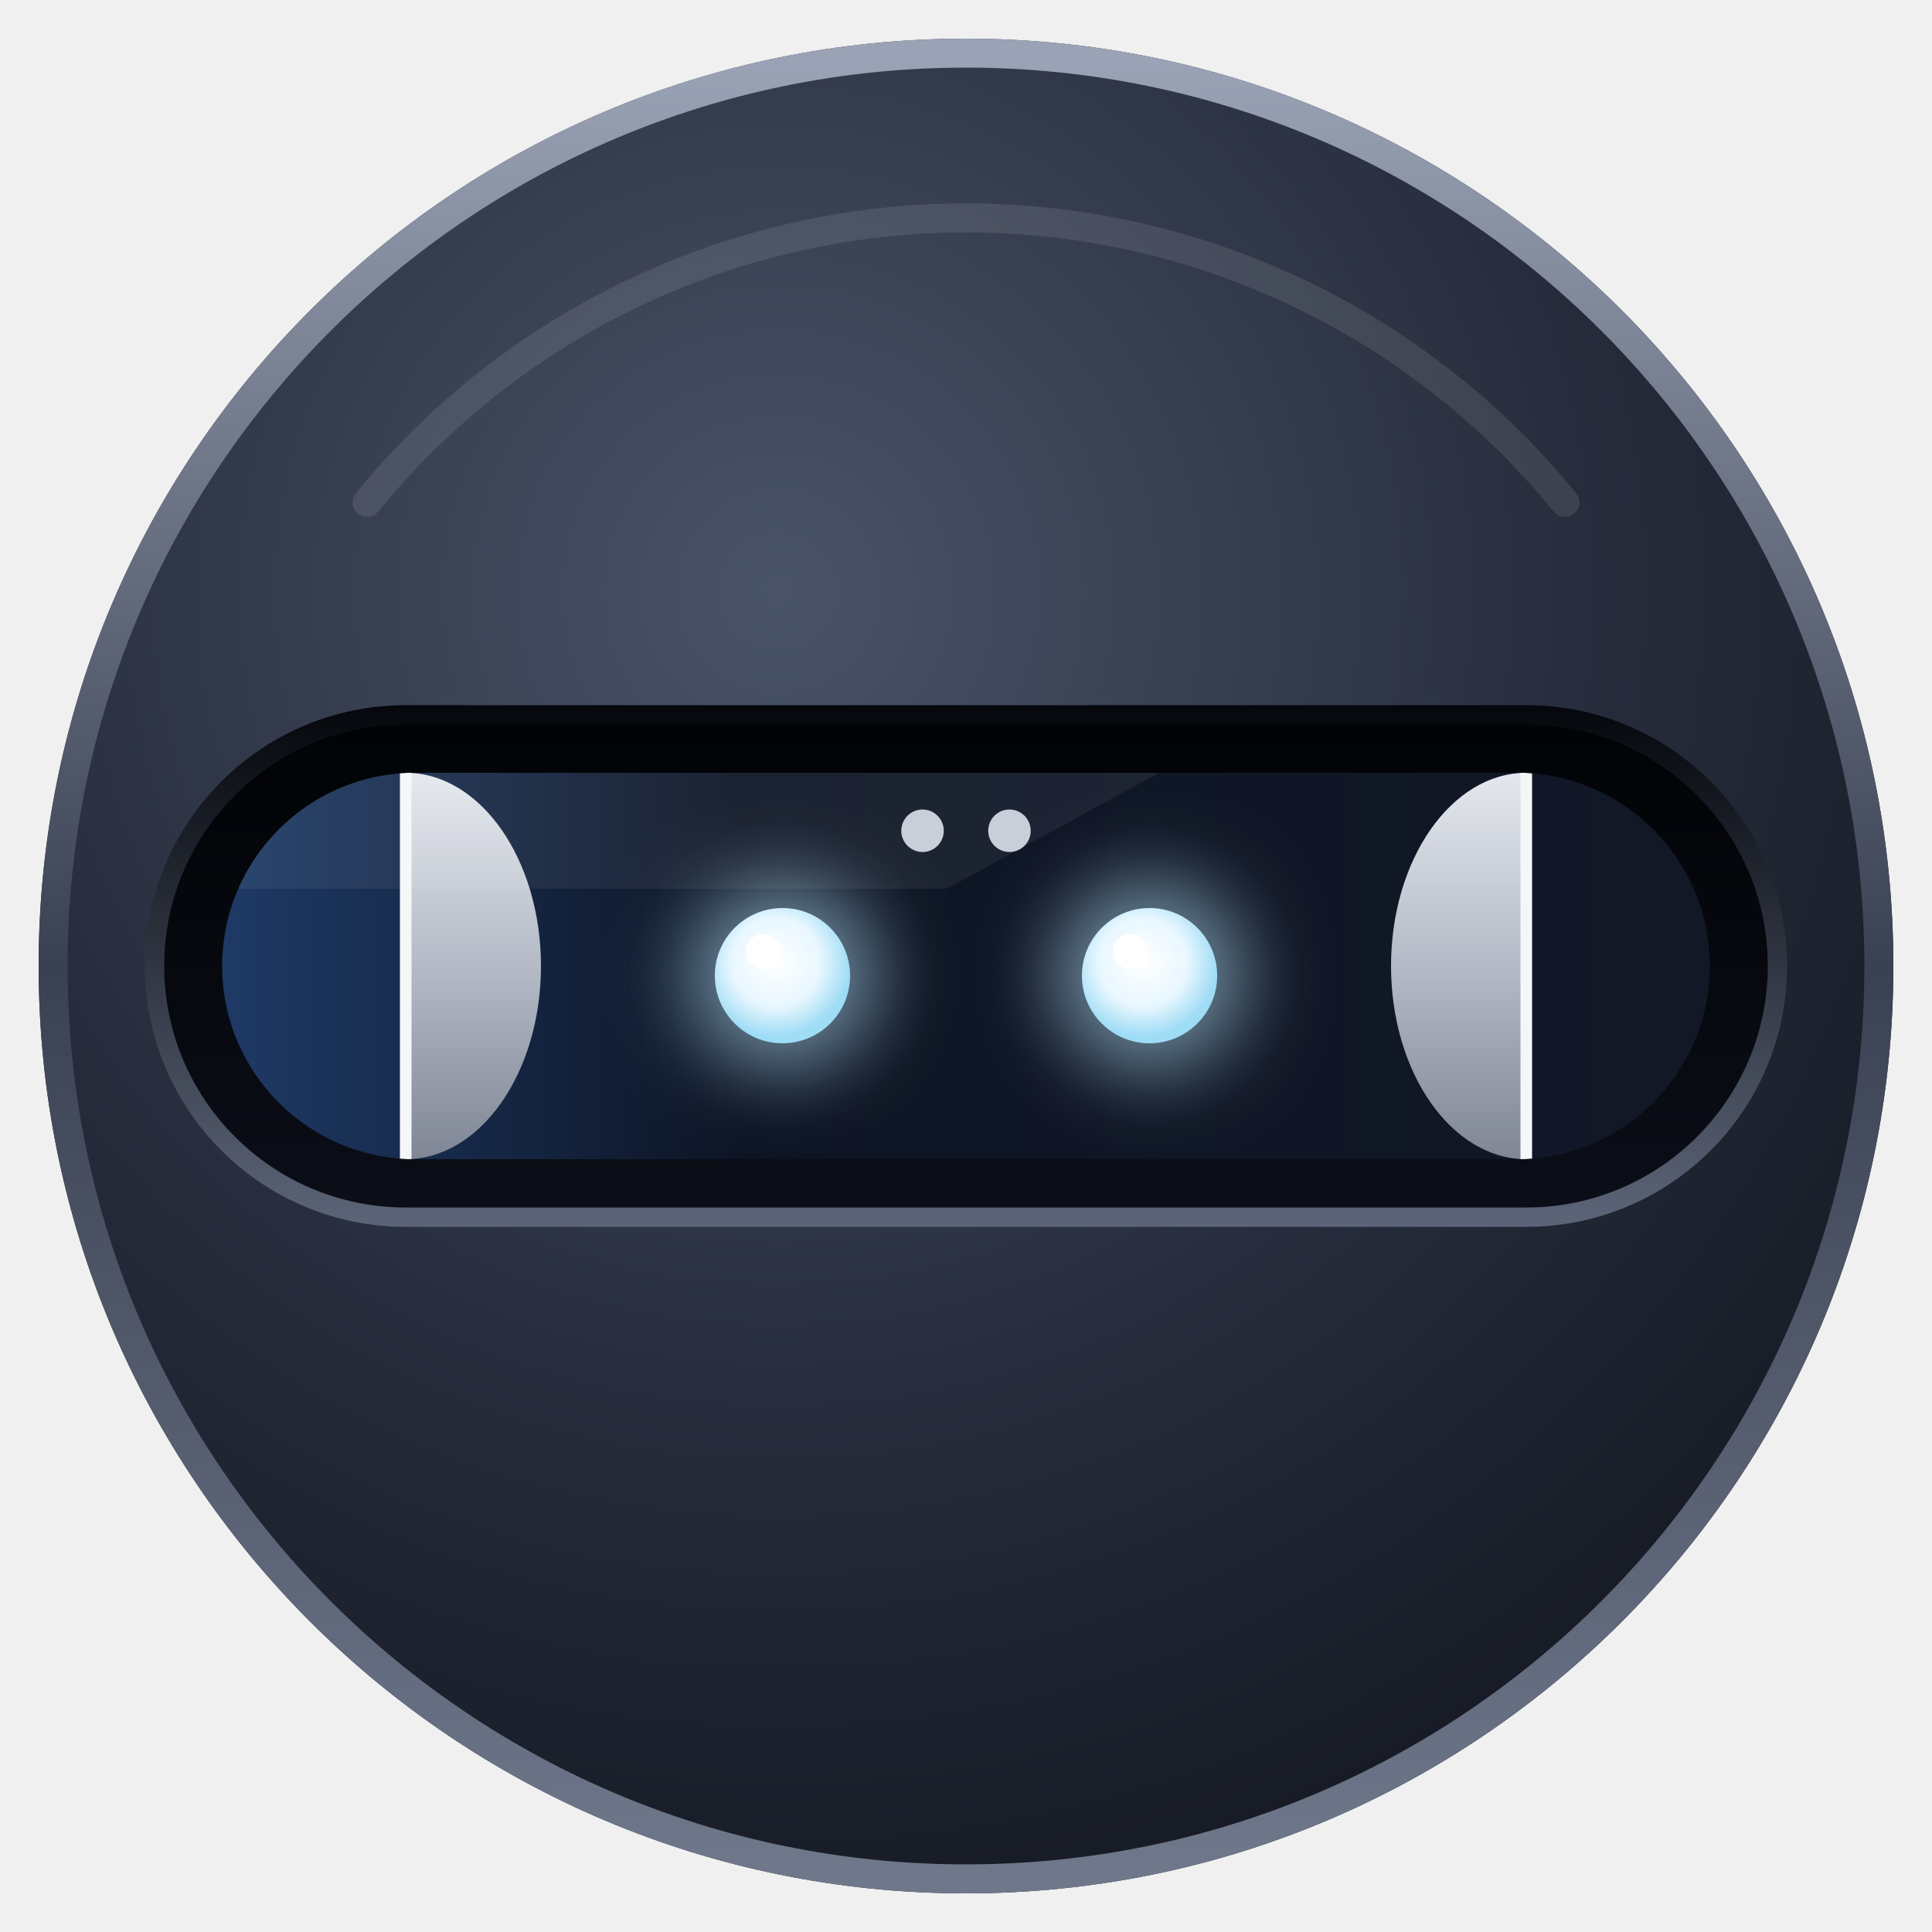
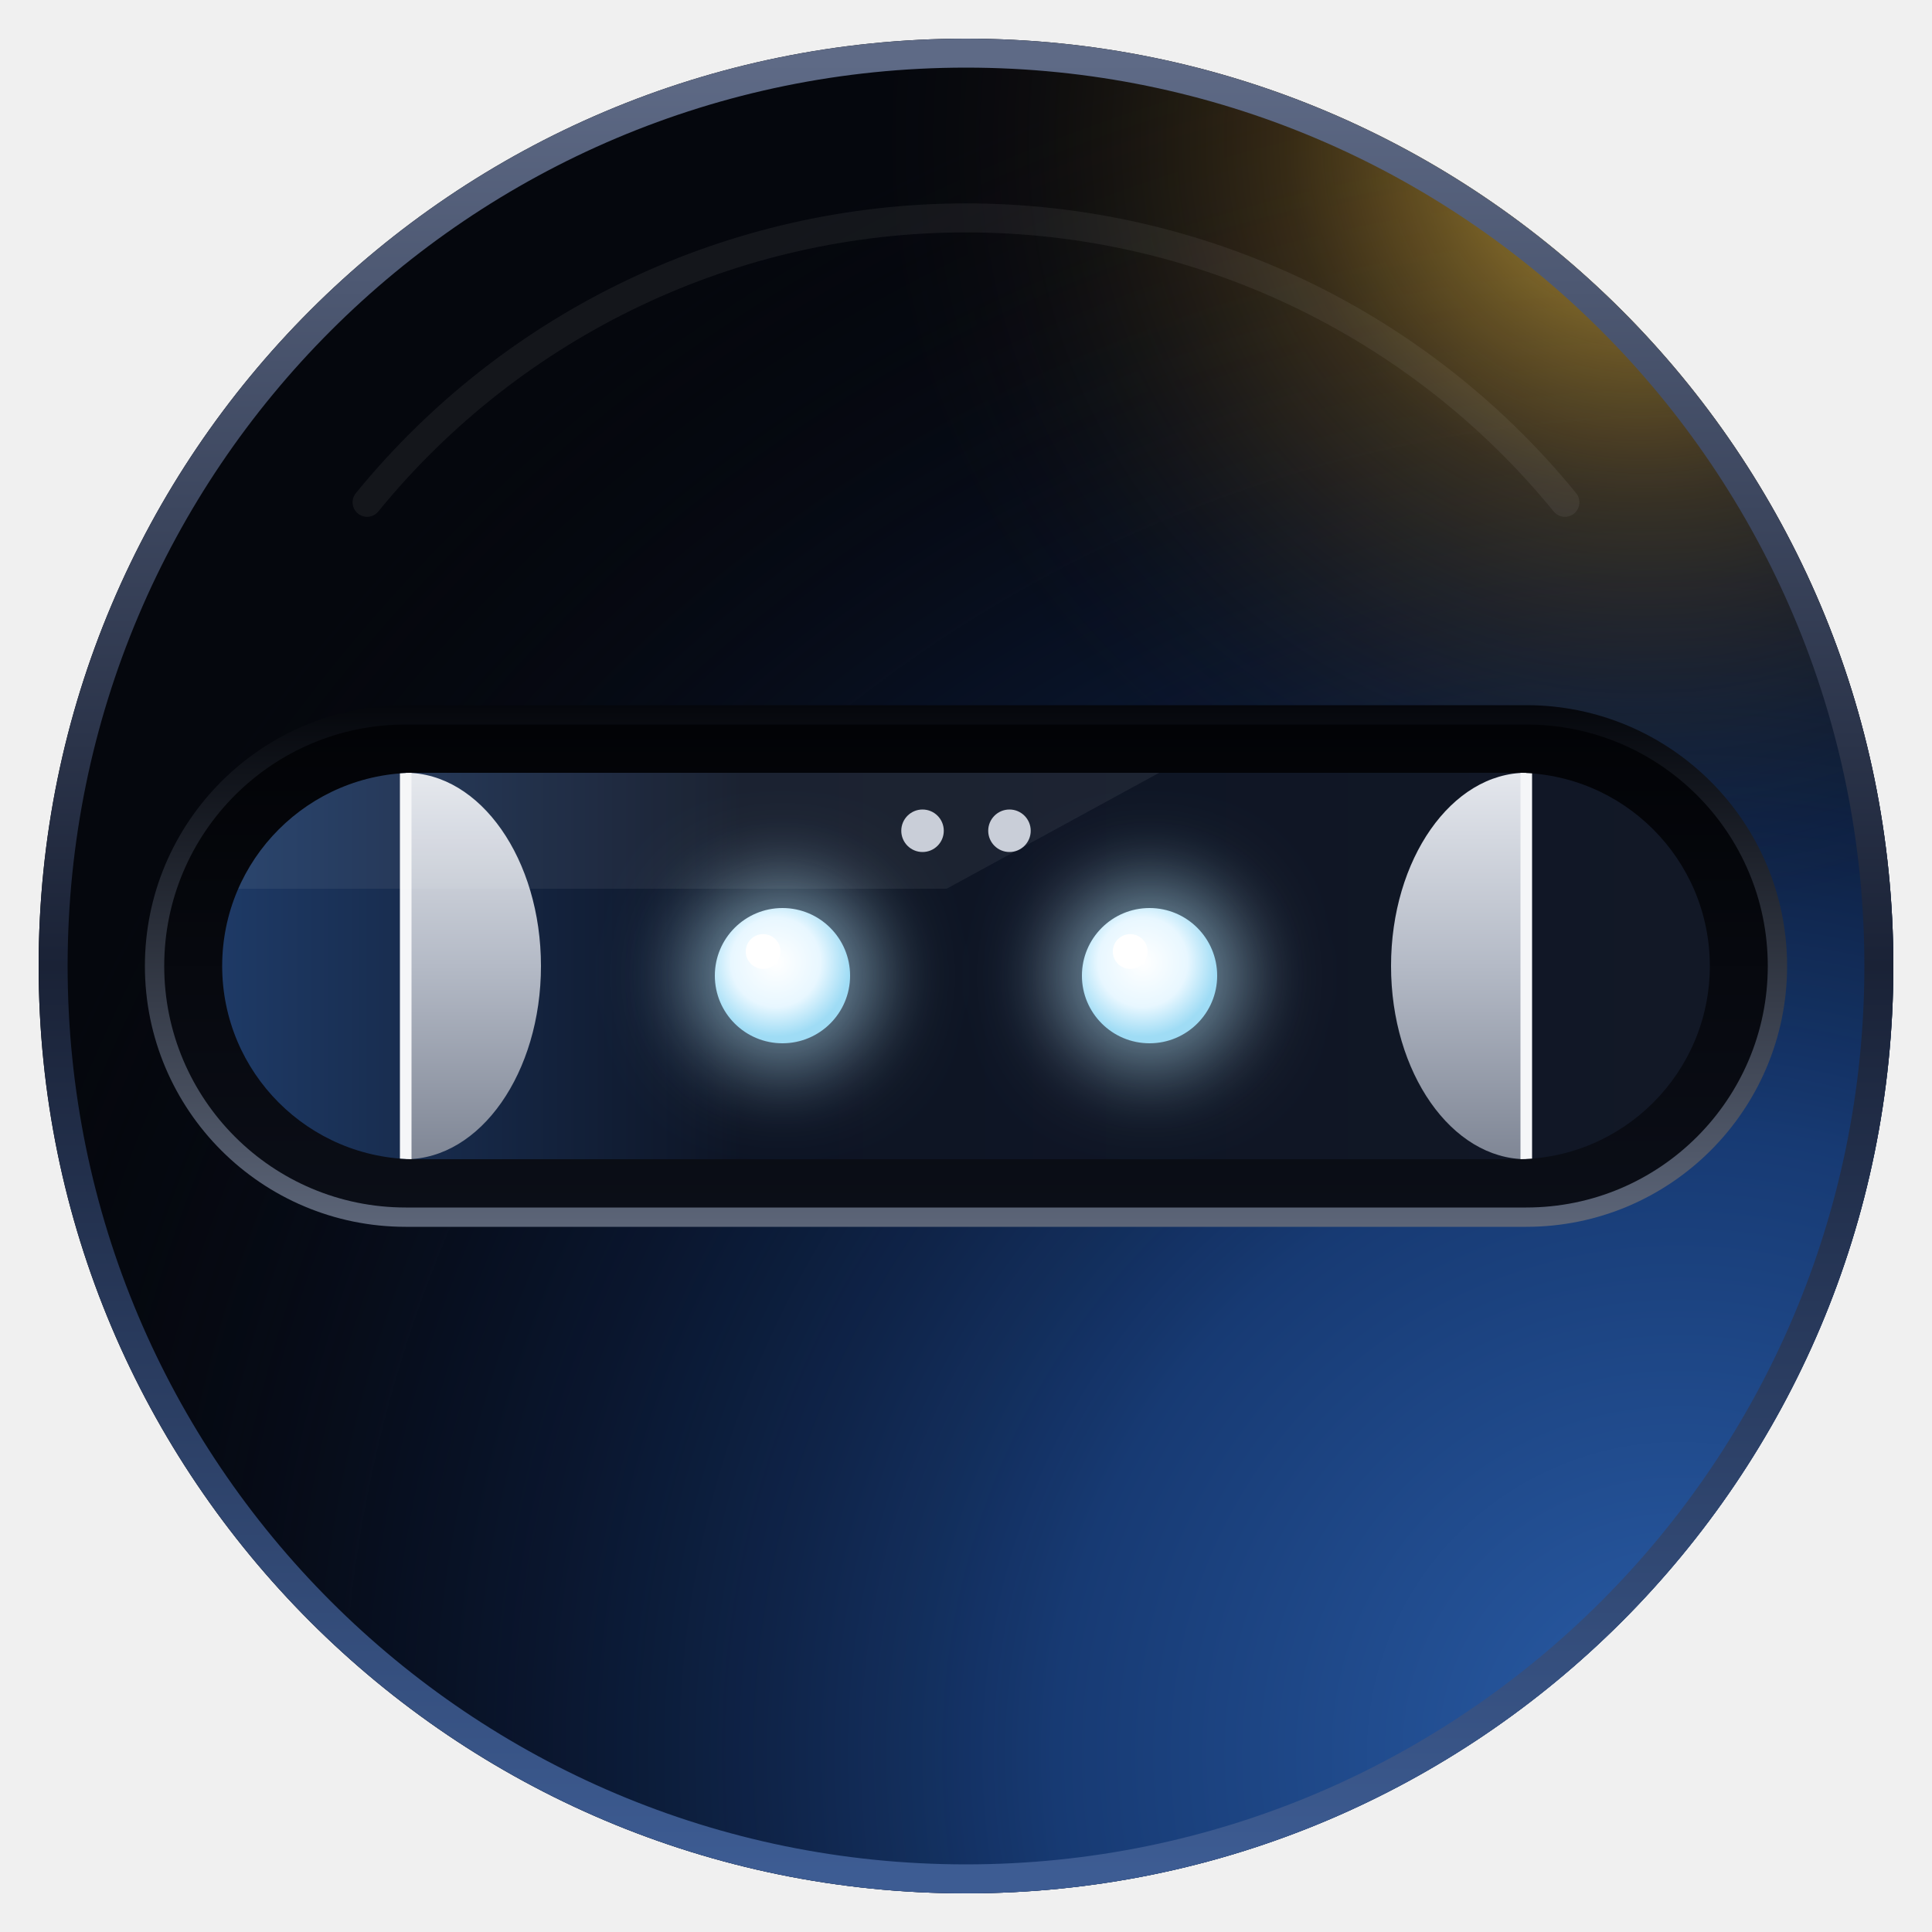
<svg xmlns="http://www.w3.org/2000/svg" viewBox="0 0 200 200" role="img" aria-label="FCP logo">
  <defs>
-     <radialGradient id="body" cx="40%" cy="30%" r="80%">
-       <stop offset="0" stop-color="#4A5468" />
-       <stop offset="0.55" stop-color="#262C3B" />
-       <stop offset="1" stop-color="#12151E" />
+     <radialGradient id="blueGlow" cx="88%" cy="92%" r="95%">
+       <stop offset="0" stop-color="#2A5DA8" />
+       <stop offset="0.35" stop-color="#173A73" />
+       <stop offset="0.7" stop-color="#0A1834" stop-opacity="0.6" />
+       <stop offset="1" stop-color="#05070D" stop-opacity="0" />
+     </radialGradient>
+     <radialGradient id="yellowGlow" cx="86%" cy="6%" r="42%">
+       <stop offset="0" stop-color="#FFD24A" stop-opacity="0.75" />
+       <stop offset="0.45" stop-color="#C9932A" stop-opacity="0.25" />
+       <stop offset="1" stop-color="#05070D" stop-opacity="0" />
    </radialGradient>
    <linearGradient id="rim" x1="0" y1="0" x2="0" y2="1">
-       <stop offset="0" stop-color="#9AA3B5" />
-       <stop offset="0.5" stop-color="#3A4152" />
-       <stop offset="1" stop-color="#6F788B" />
+       <stop offset="0" stop-color="#5E6A86" />
+       <stop offset="0.5" stop-color="#1A2236" />
+       <stop offset="1" stop-color="#3D5C93" />
    </linearGradient>
    <linearGradient id="visor" x1="0" y1="0" x2="0" y2="1">
      <stop offset="0" stop-color="#020306" />
      <stop offset="1" stop-color="#0B0E17" />
    </linearGradient>
    <linearGradient id="bezel" x1="0" y1="0" x2="0" y2="1">
      <stop offset="0" stop-color="#05070C" />
      <stop offset="1" stop-color="#5C6578" />
    </linearGradient>
    <linearGradient id="glass" x1="0" y1="0" x2="1" y2="0">
      <stop offset="0" stop-color="#1E3A66" />
      <stop offset="0.35" stop-color="#0D1424" />
      <stop offset="1" stop-color="#121826" />
    </linearGradient>
    <linearGradient id="metal" x1="0" y1="0" x2="0" y2="1">
      <stop offset="0" stop-color="#E4E7ED" />
      <stop offset="0.5" stop-color="#B4BAC6" />
      <stop offset="1" stop-color="#7F8695" />
    </linearGradient>
    <radialGradient id="eye" cx="45%" cy="40%" r="55%">
      <stop offset="0" stop-color="#FFFFFF" />
      <stop offset="0.6" stop-color="#E8F7FF" />
      <stop offset="1" stop-color="#9FDcF5" />
    </radialGradient>
    <filter id="glow" x="-100%" y="-100%" width="300%" height="300%">
      <feGaussianBlur stdDeviation="4" />
    </filter>
    <clipPath id="glassClip">
      <rect x="23" y="80" width="154" height="40" rx="20" />
    </clipPath>
  </defs>
-   <circle cx="100" cy="100" r="96" fill="url(#body)" />
+   <circle cx="100" cy="100" r="96" fill="#05070D" />
+   <circle cx="100" cy="100" r="96" fill="url(#blueGlow)" />
+   <circle cx="100" cy="100" r="96" fill="url(#yellowGlow)" />
  <circle cx="100" cy="100" r="94.5" fill="none" stroke="url(#rim)" stroke-width="3" />
-   <path d="M38 52 A80 80 0 0 1 162 52" fill="none" stroke="#FFFFFF" stroke-opacity="0.10" stroke-width="3" stroke-linecap="round" />
+   <path d="M38 52 A80 80 0 0 1 162 52" fill="none" stroke="#FFFFFF" stroke-opacity="0.06" stroke-width="3" stroke-linecap="round" />
  <rect x="15" y="73" width="170" height="54" rx="27" fill="url(#bezel)" />
  <rect x="17" y="75" width="166" height="50" rx="25" fill="url(#visor)" />
  <rect x="23" y="80" width="154" height="40" rx="20" fill="url(#glass)" />
  <g clip-path="url(#glassClip)">
    <path d="M42 80 A14 20 0 0 1 42 120 Z" fill="url(#metal)" />
    <line x1="42" y1="80" x2="42" y2="120" stroke="#F5F6F8" stroke-width="1.2" />
    <path d="M158 80 A14 20 0 0 0 158 120 Z" fill="url(#metal)" />
    <line x1="158" y1="80" x2="158" y2="120" stroke="#F5F6F8" stroke-width="1.2" />
    <path d="M23 80 H120 L98 92 H23 Z" fill="#FFFFFF" opacity="0.06" />
  </g>
  <circle cx="81" cy="101" r="10" fill="#BDEBFF" opacity="0.55" filter="url(#glow)" />
  <circle cx="119" cy="101" r="10" fill="#BDEBFF" opacity="0.55" filter="url(#glow)" />
  <circle cx="81" cy="101" r="7" fill="url(#eye)" />
  <circle cx="119" cy="101" r="7" fill="url(#eye)" />
  <circle cx="79" cy="98.5" r="1.8" fill="#FFFFFF" />
  <circle cx="117" cy="98.5" r="1.8" fill="#FFFFFF" />
  <circle cx="95.5" cy="86" r="2.2" fill="#C9CED8" />
  <circle cx="104.5" cy="86" r="2.2" fill="#C9CED8" />
</svg>
